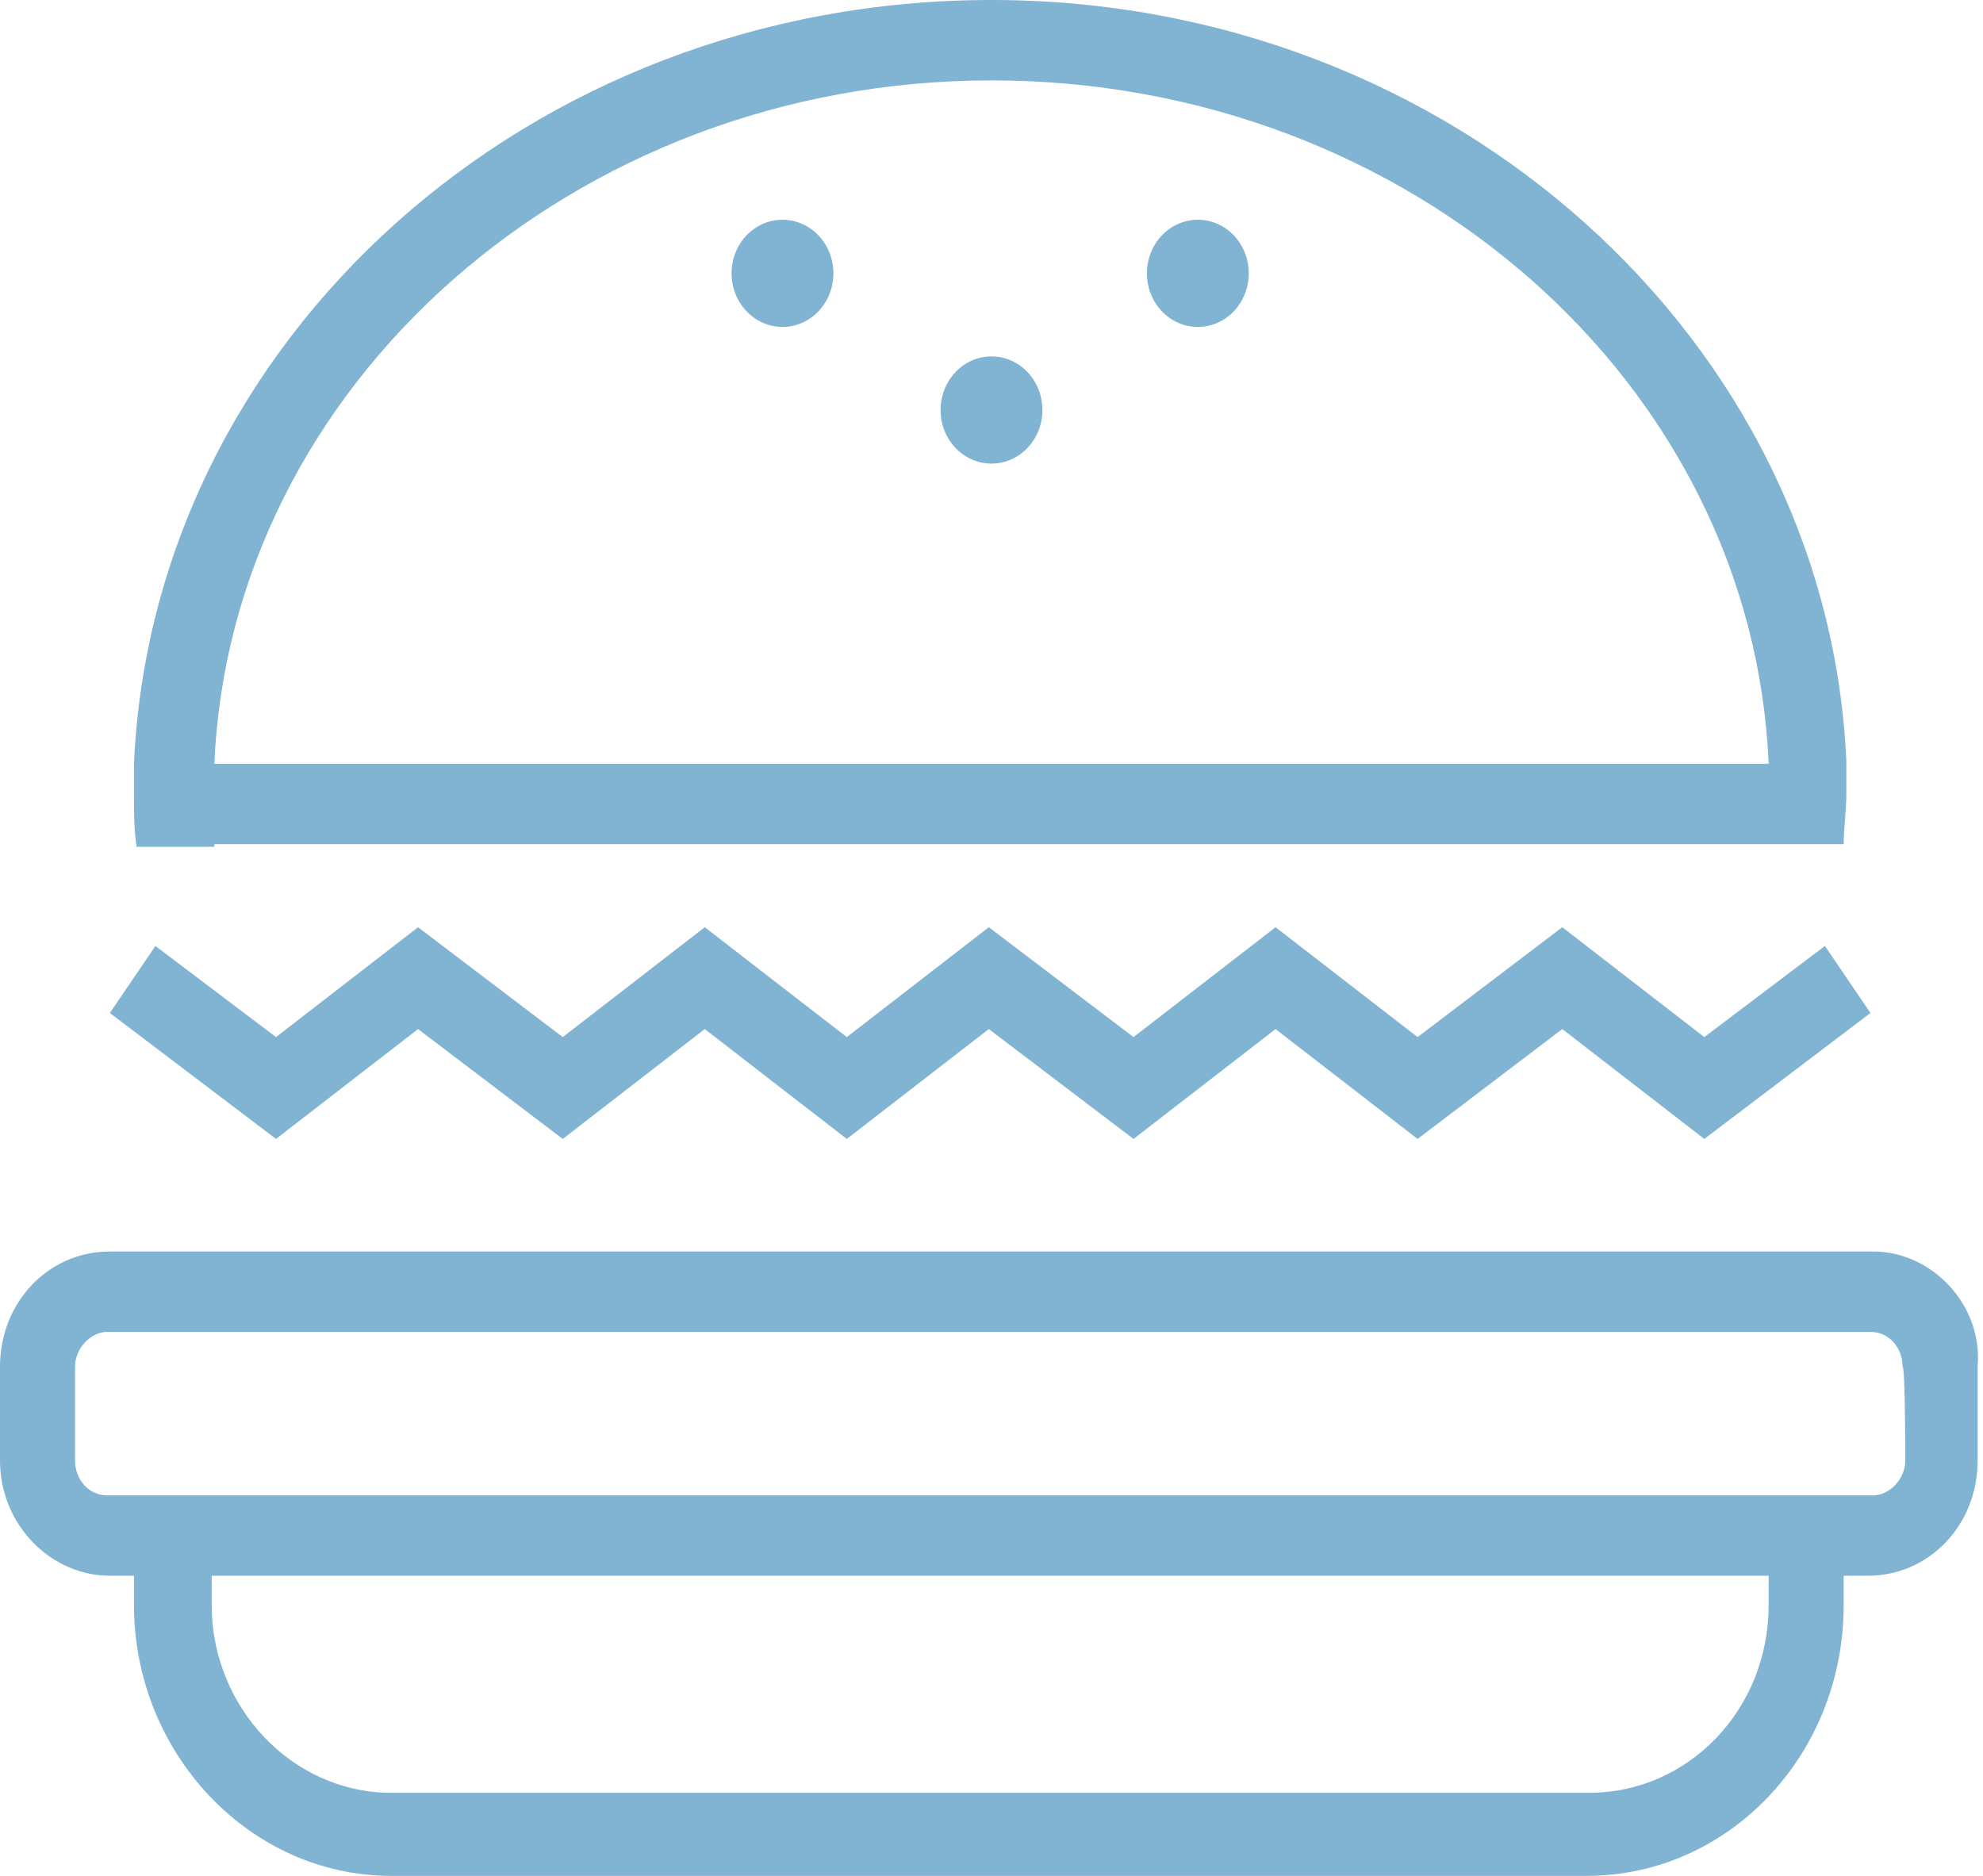
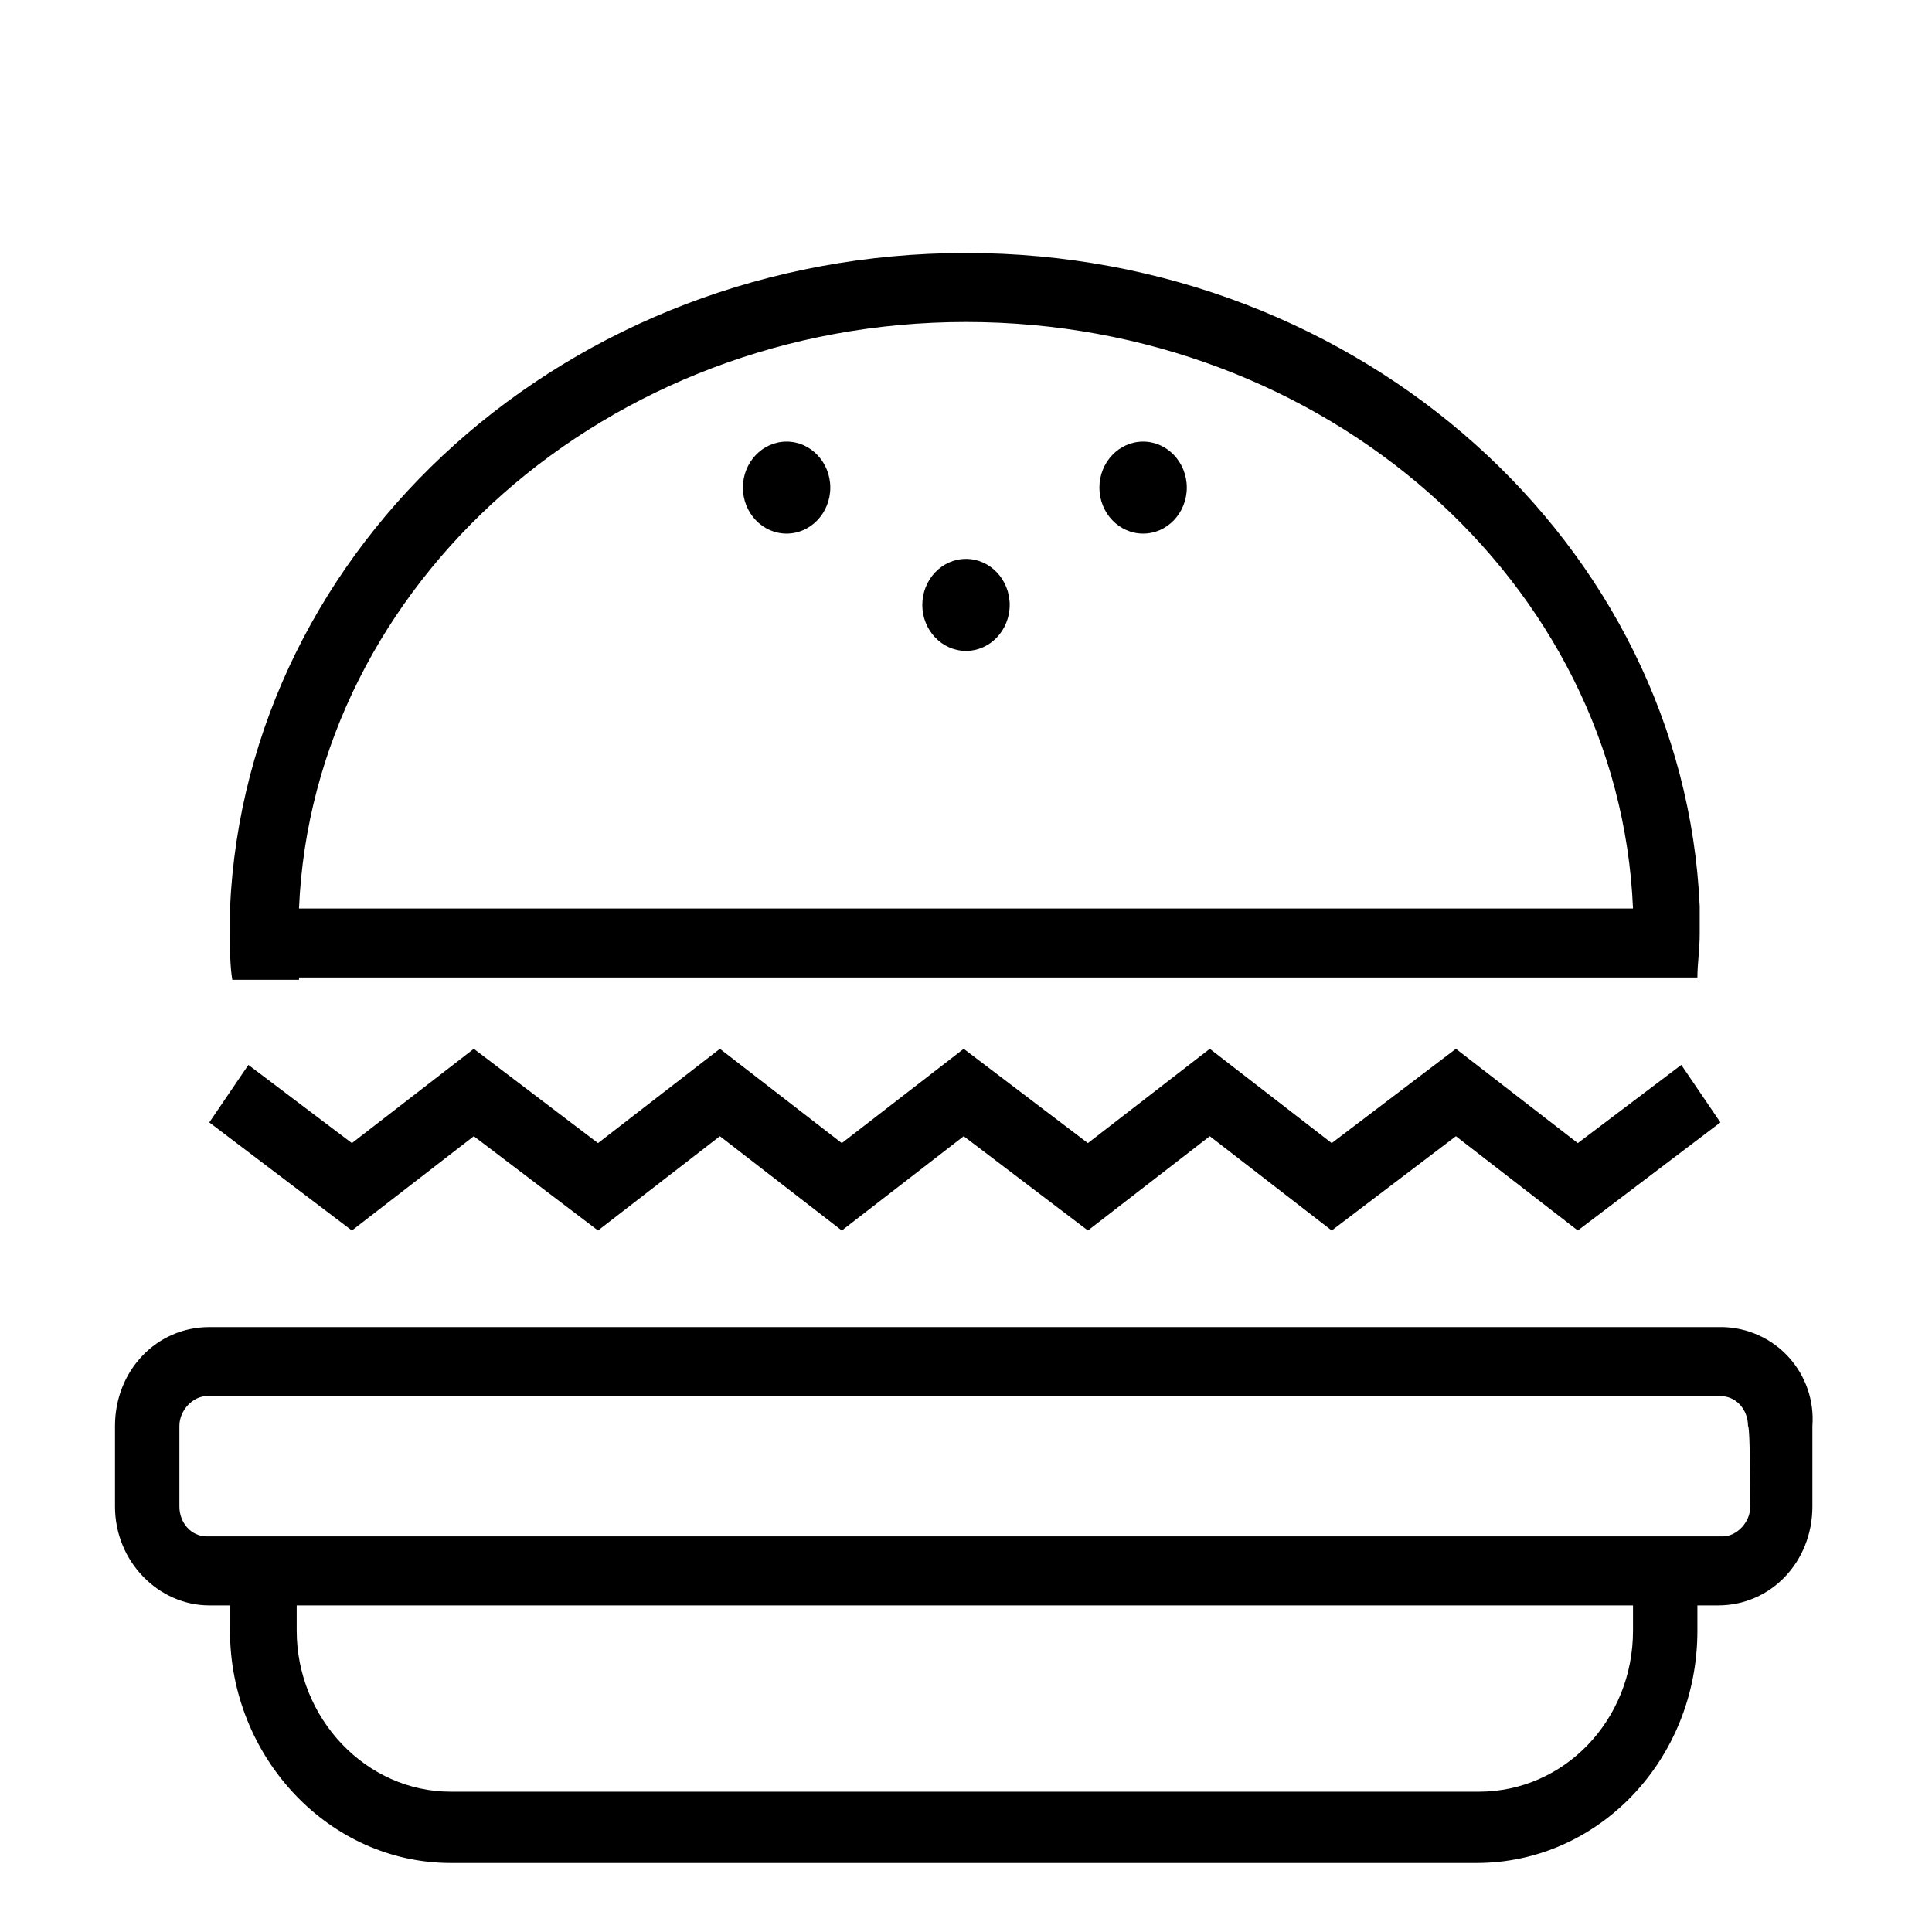
- <svg xmlns="http://www.w3.org/2000/svg" width="74" height="70" viewBox="0 0 74 70" fill="none">
-   <path d="M69.9 46.7H59.3H14.6H4.1C1.8 46.7 0 48.6 0 51V54.5C0 56.9 1.9 58.8 4.1 58.8H5V59.9C5 65.4 9.3 70 14.6 70H59.2C64.5 70 68.8 65.5 68.8 59.9V58.8H69.7C72 58.8 73.8 56.9 73.8 54.5V51C74 48.7 72.1 46.7 69.9 46.7ZM66 59.9C66 63.8 63 66.9 59.3 66.9H14.6C10.9 66.9 7.9 63.7 7.9 59.9V58.8H66V59.9ZM71.1 54.5C71.1 55.2 70.5 55.8 69.9 55.8H68.9H66H8H5H4C3.3 55.8 2.8 55.2 2.8 54.5V51C2.8 50.3 3.4 49.7 4 49.7H7.7H14.6H59.2H66.1H69.8C70.5 49.7 71 50.3 71 51C71.1 51 71.1 54.5 71.1 54.5Z" fill="#81B3D2" />
-   <path d="M15.6 38.4L21 42.5L26.3 38.4L31.6 42.5L36.9 38.4L42.3 42.5L47.6 38.4L52.9 42.5L58.3 38.4L63.6 42.5L69.8 37.8L68.1 35.3L63.6 38.7L58.3 34.6L52.9 38.7L47.6 34.6L42.3 38.7L36.9 34.6L31.6 38.7L26.3 34.6L21 38.7L15.6 34.6L10.3 38.7L5.8 35.3L4.1 37.8L10.3 42.5L15.6 38.4Z" fill="#81B3D2" />
-   <path d="M8 31.5H65.9H68.8C68.8 30.9 68.9 30.3 68.9 29.6C68.9 29.2 68.9 28.8 68.9 28.4C68.2 12.7 54.2 0 37 0C19.7 0 5.7 12.7 5 28.5C5 28.9 5 29.3 5 29.7C5 30.3 5 31 5.1 31.6H8V31.5ZM37 3C52.6 3 65.4 14.3 66 28.5H8C8.6 14.4 21.4 3 37 3Z" fill="#81B3D2" />
-   <path d="M37 17.3C38.049 17.3 38.9 16.405 38.9 15.3C38.9 14.195 38.049 13.3 37 13.3C35.951 13.3 35.1 14.195 35.1 15.3C35.1 16.405 35.951 17.3 37 17.3Z" fill="#81B3D2" />
-   <path d="M29.2 12.2C30.249 12.2 31.1 11.305 31.1 10.2C31.1 9.095 30.249 8.2 29.2 8.2C28.151 8.2 27.3 9.095 27.3 10.2C27.3 11.305 28.151 12.2 29.2 12.2Z" fill="#81B3D2" />
-   <path d="M44.7 12.2C45.749 12.2 46.6 11.305 46.6 10.2C46.6 9.095 45.749 8.2 44.7 8.2C43.651 8.2 42.8 9.095 42.8 10.2C42.8 11.305 43.651 12.2 44.7 12.2Z" fill="#81B3D2" />
+ <svg xmlns="http://www.w3.org/2000/svg" fill="none" viewBox="0 0 84 84">
+   <path d="M74.9 57.7H9.1C6.8 57.7 5 59.6 5 62v3.5c0 2.4 1.9 4.3 4.1 4.3h.9v1.1c0 5.5 4.3 10.1 9.6 10.1h44.6c5.3 0 9.6-4.5 9.6-10.1v-1.1h.9c2.3 0 4.1-1.9 4.1-4.3V62a4 4 0 0 0-3.9-4.3ZM71 70.9c0 3.9-3 7-6.7 7H19.6c-3.7 0-6.7-3.2-6.7-7v-1.1H71v1.1Zm5.1-5.4c0 .7-.6 1.3-1.2 1.3H9c-.7 0-1.2-.6-1.2-1.3V62c0-.7.6-1.3 1.2-1.3h65.8c.7 0 1.2.6 1.2 1.3.1 0 .1 3.5.1 3.5ZM20.6 49.4l5.4 4.1 5.3-4.1 5.3 4.1 5.3-4.1 5.4 4.1 5.3-4.1 5.3 4.1 5.4-4.1 5.3 4.1 6.2-4.7-1.7-2.5-4.5 3.4-5.3-4.1-5.4 4.1-5.3-4.1-5.3 4.1-5.4-4.1-5.3 4.1-5.3-4.1-5.3 4.1-5.4-4.1-5.3 4.1-4.5-3.4-1.7 2.5 6.2 4.7 5.3-4.1ZM13 42.5h60.8c0-.6.1-1.2.1-1.9v-1.2C73.2 23.7 59.2 11 42 11c-17.3 0-31.3 12.7-32 28.5v1.2c0 .6 0 1.3.1 1.9H13v-.1ZM42 14c15.6 0 28.4 11.3 29 25.5H13C13.6 25.4 26.4 14 42 14Z" fill="#000" />
+   <path d="M42 28.3c1.05 0 1.9-.9 1.9-2s-.85-2-1.9-2c-1.05 0-1.9.9-1.9 2s.85 2 1.9 2Zm-7.8-5.1c1.05 0 1.9-.9 1.9-2s-.85-2-1.9-2c-1.05 0-1.9.9-1.9 2s.85 2 1.9 2Zm15.5 0c1.05 0 1.9-.9 1.9-2s-.85-2-1.9-2c-1.05 0-1.9.9-1.9 2s.85 2 1.9 2Z" fill="#000" />
</svg>
